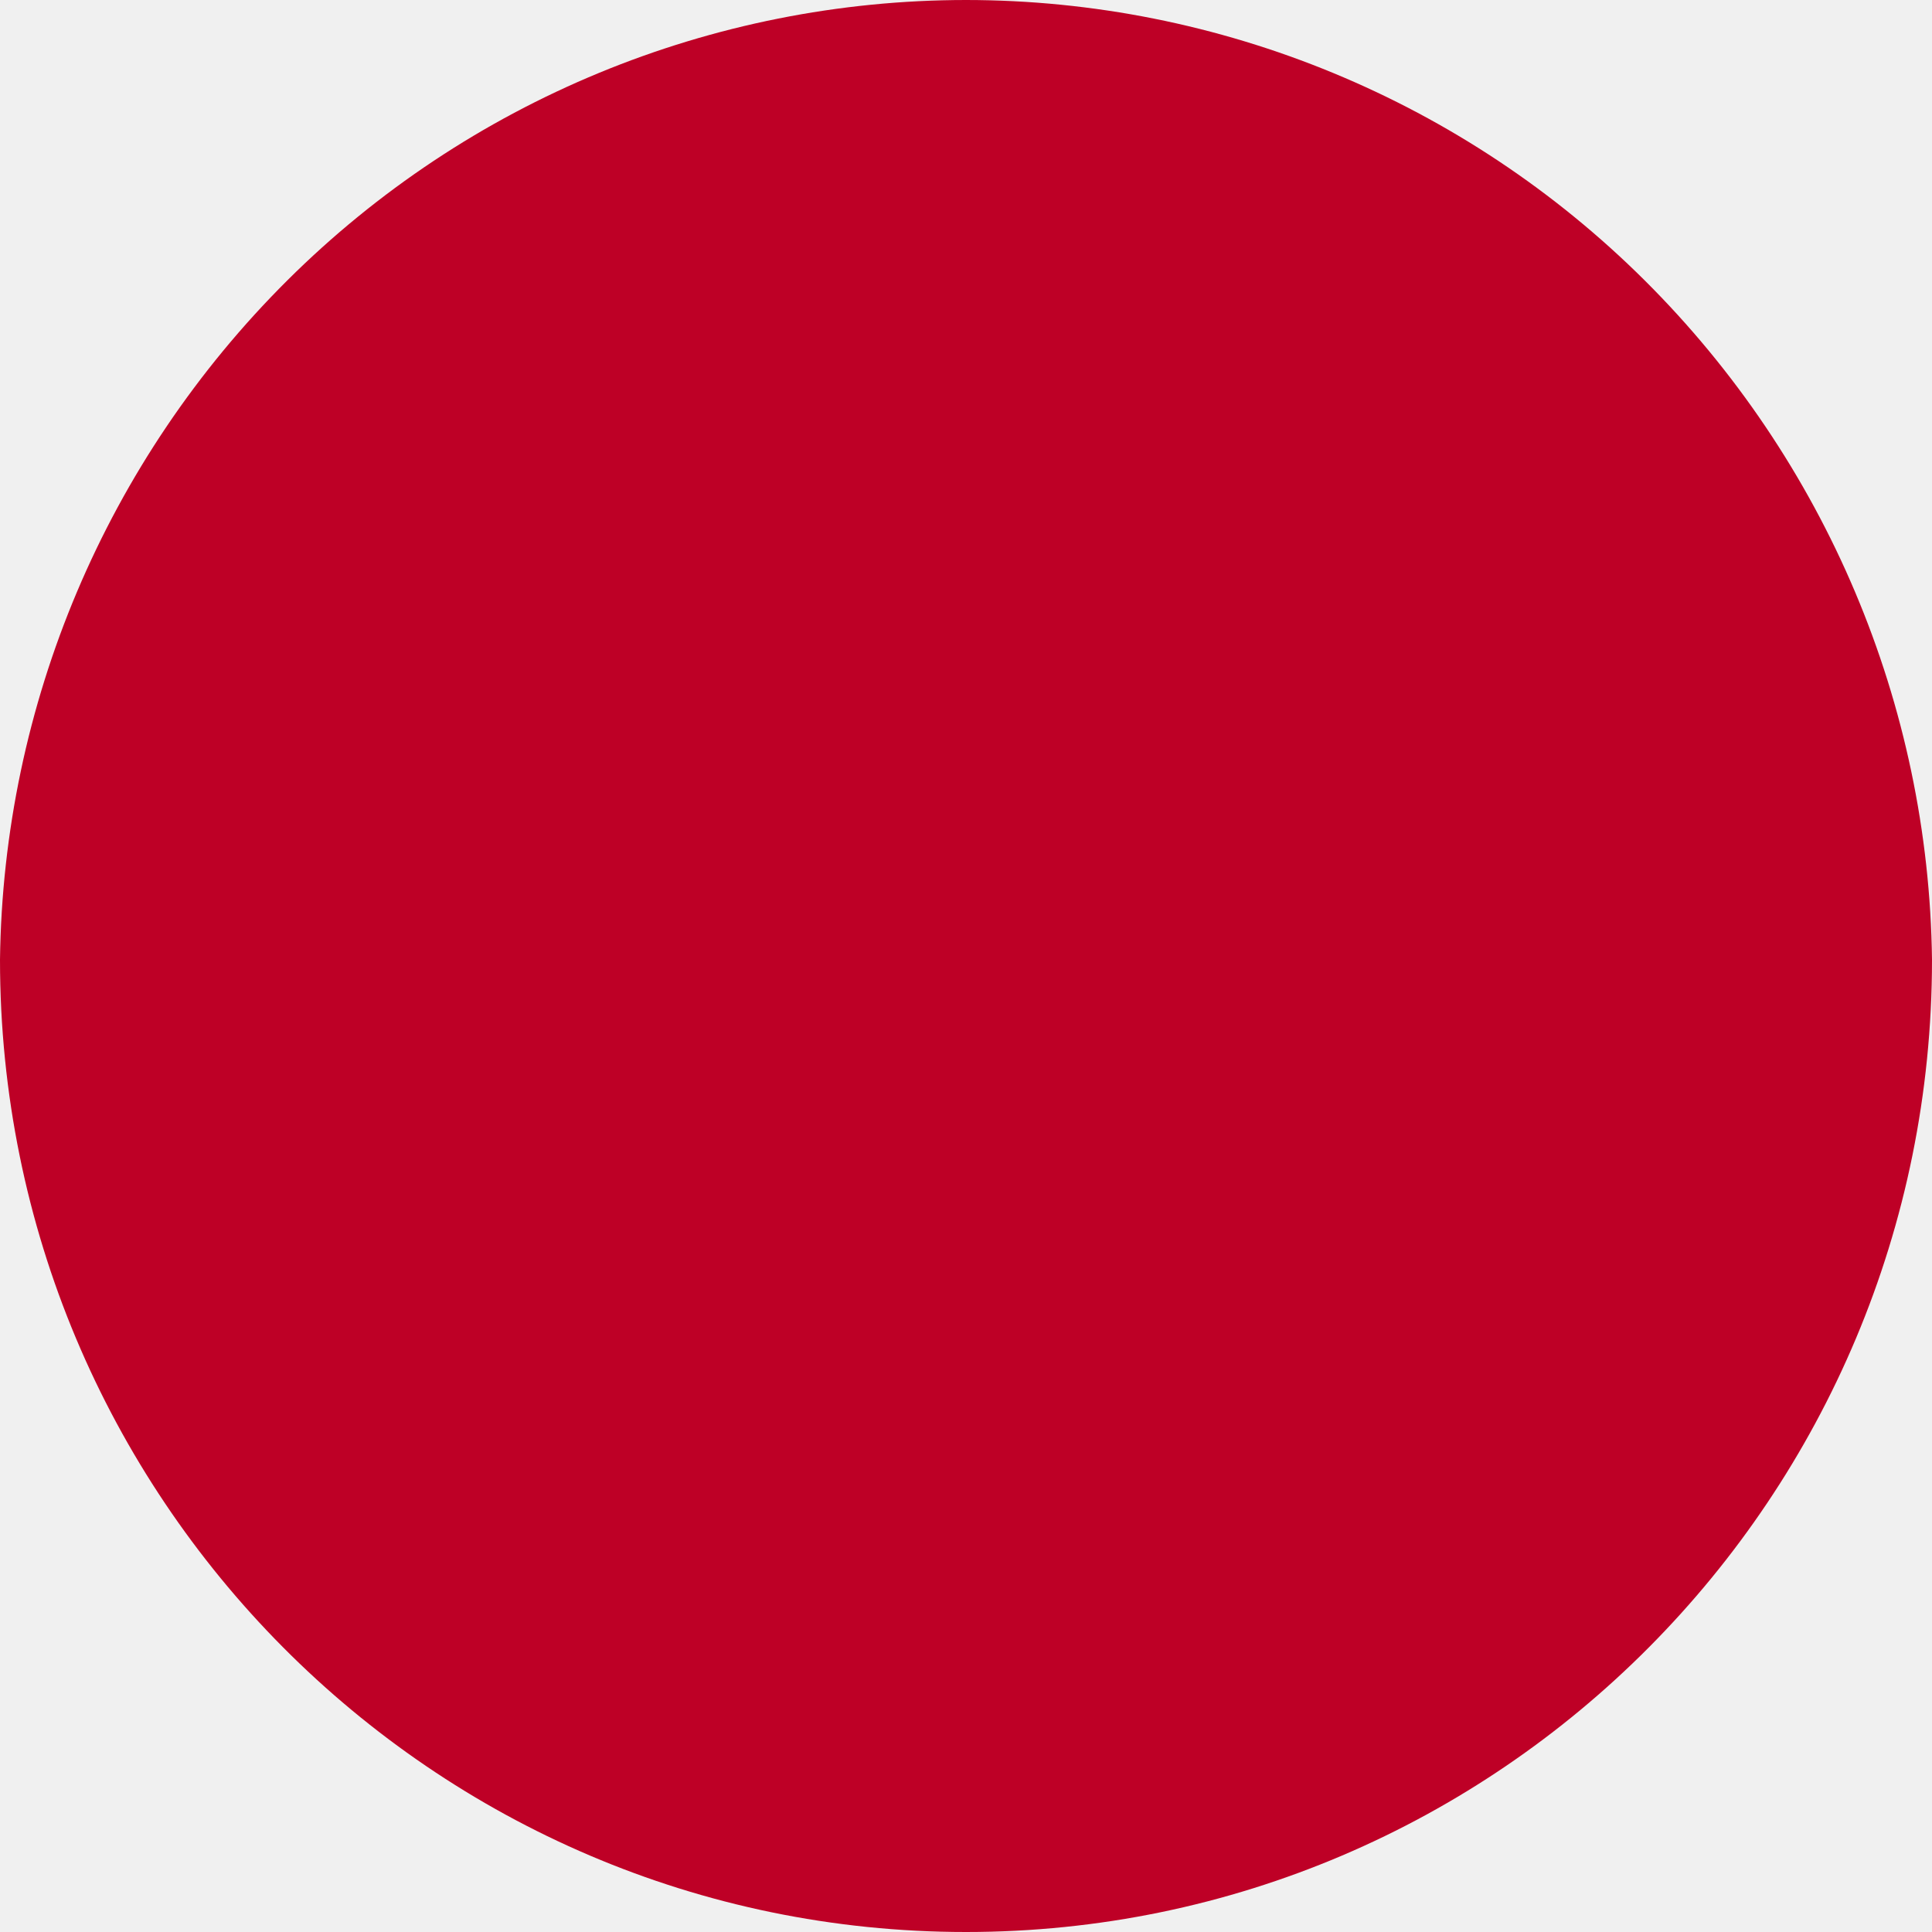
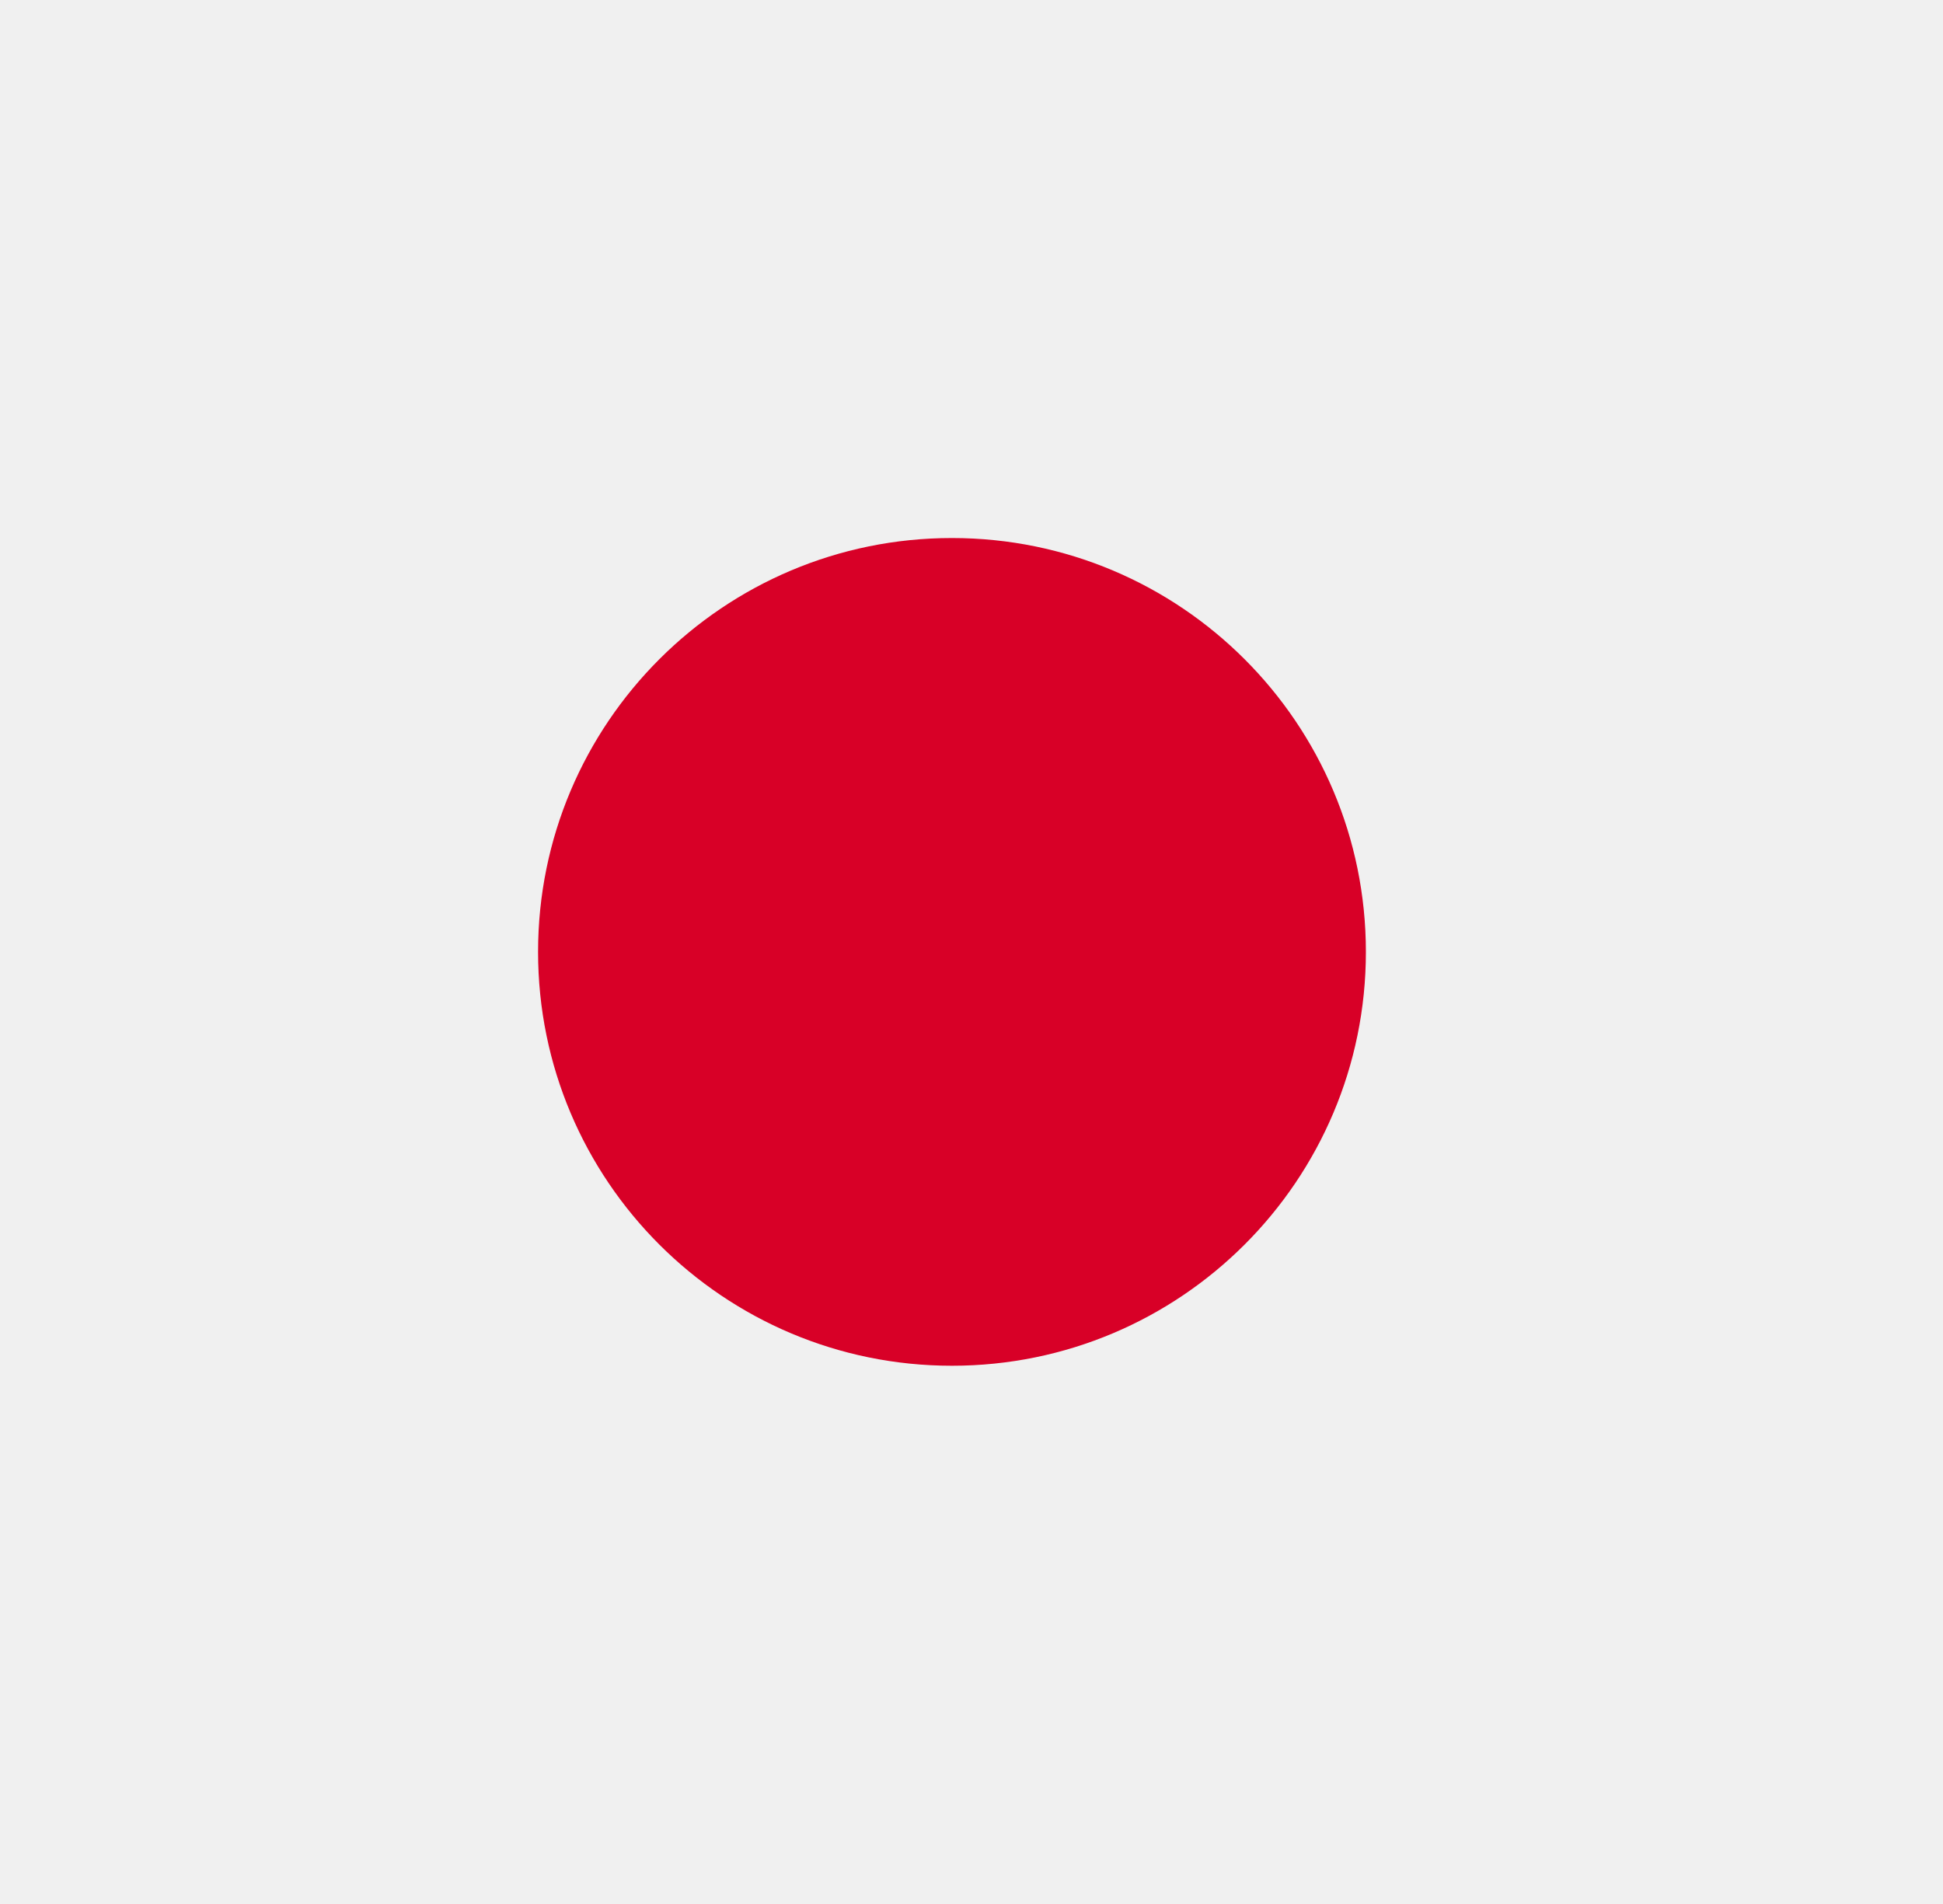
- <svg xmlns="http://www.w3.org/2000/svg" width="32" height="32" fill="none">
-   <g clip-path="url(#a)">
-     <g clip-path="url(#b)">
-       <path d="M0 15.895C0 24.789 7.164 32 16 32s16-7.211 16-16.105a16.158 16.158 0 0 0-4.76-11.252A15.948 15.948 0 0 0 16 0 15.948 15.948 0 0 0 4.76 4.643 16.159 16.159 0 0 0 0 15.895Z" fill="#BE0026" />
-     </g>
-   </g>
-   <defs>
-     <clipPath id="a">
-       <path fill="#fff" d="M0 0h32v32H0z" />
-     </clipPath>
-     <clipPath id="b">
-       <path fill="#fff" d="M0 0h32v32H0z" />
-     </clipPath>
-   </defs>
+ <svg xmlns="http://www.w3.org/2000/svg" t="1768798447702" class="icon" viewBox="0 0 1045 1024" version="1.1" p-id="7441" width="261.25" height="256">
+   <path d="M512 0c282.816 0 512.043 229.227 512.043 512S794.816 1024 512 1024C229.248 1024 0 794.773 0 512S229.248 0 512 0z" fill="#F0F0F0" p-id="7442" />
+   <path d="M511.979 289.387c122.965 0 222.635 99.691 222.635 222.613 0 122.923-99.669 222.592-222.635 222.592-122.923 0-222.592-99.669-222.592-222.592S389.056 289.387 512 289.387" fill="#D80027" p-id="7443" />
</svg>
